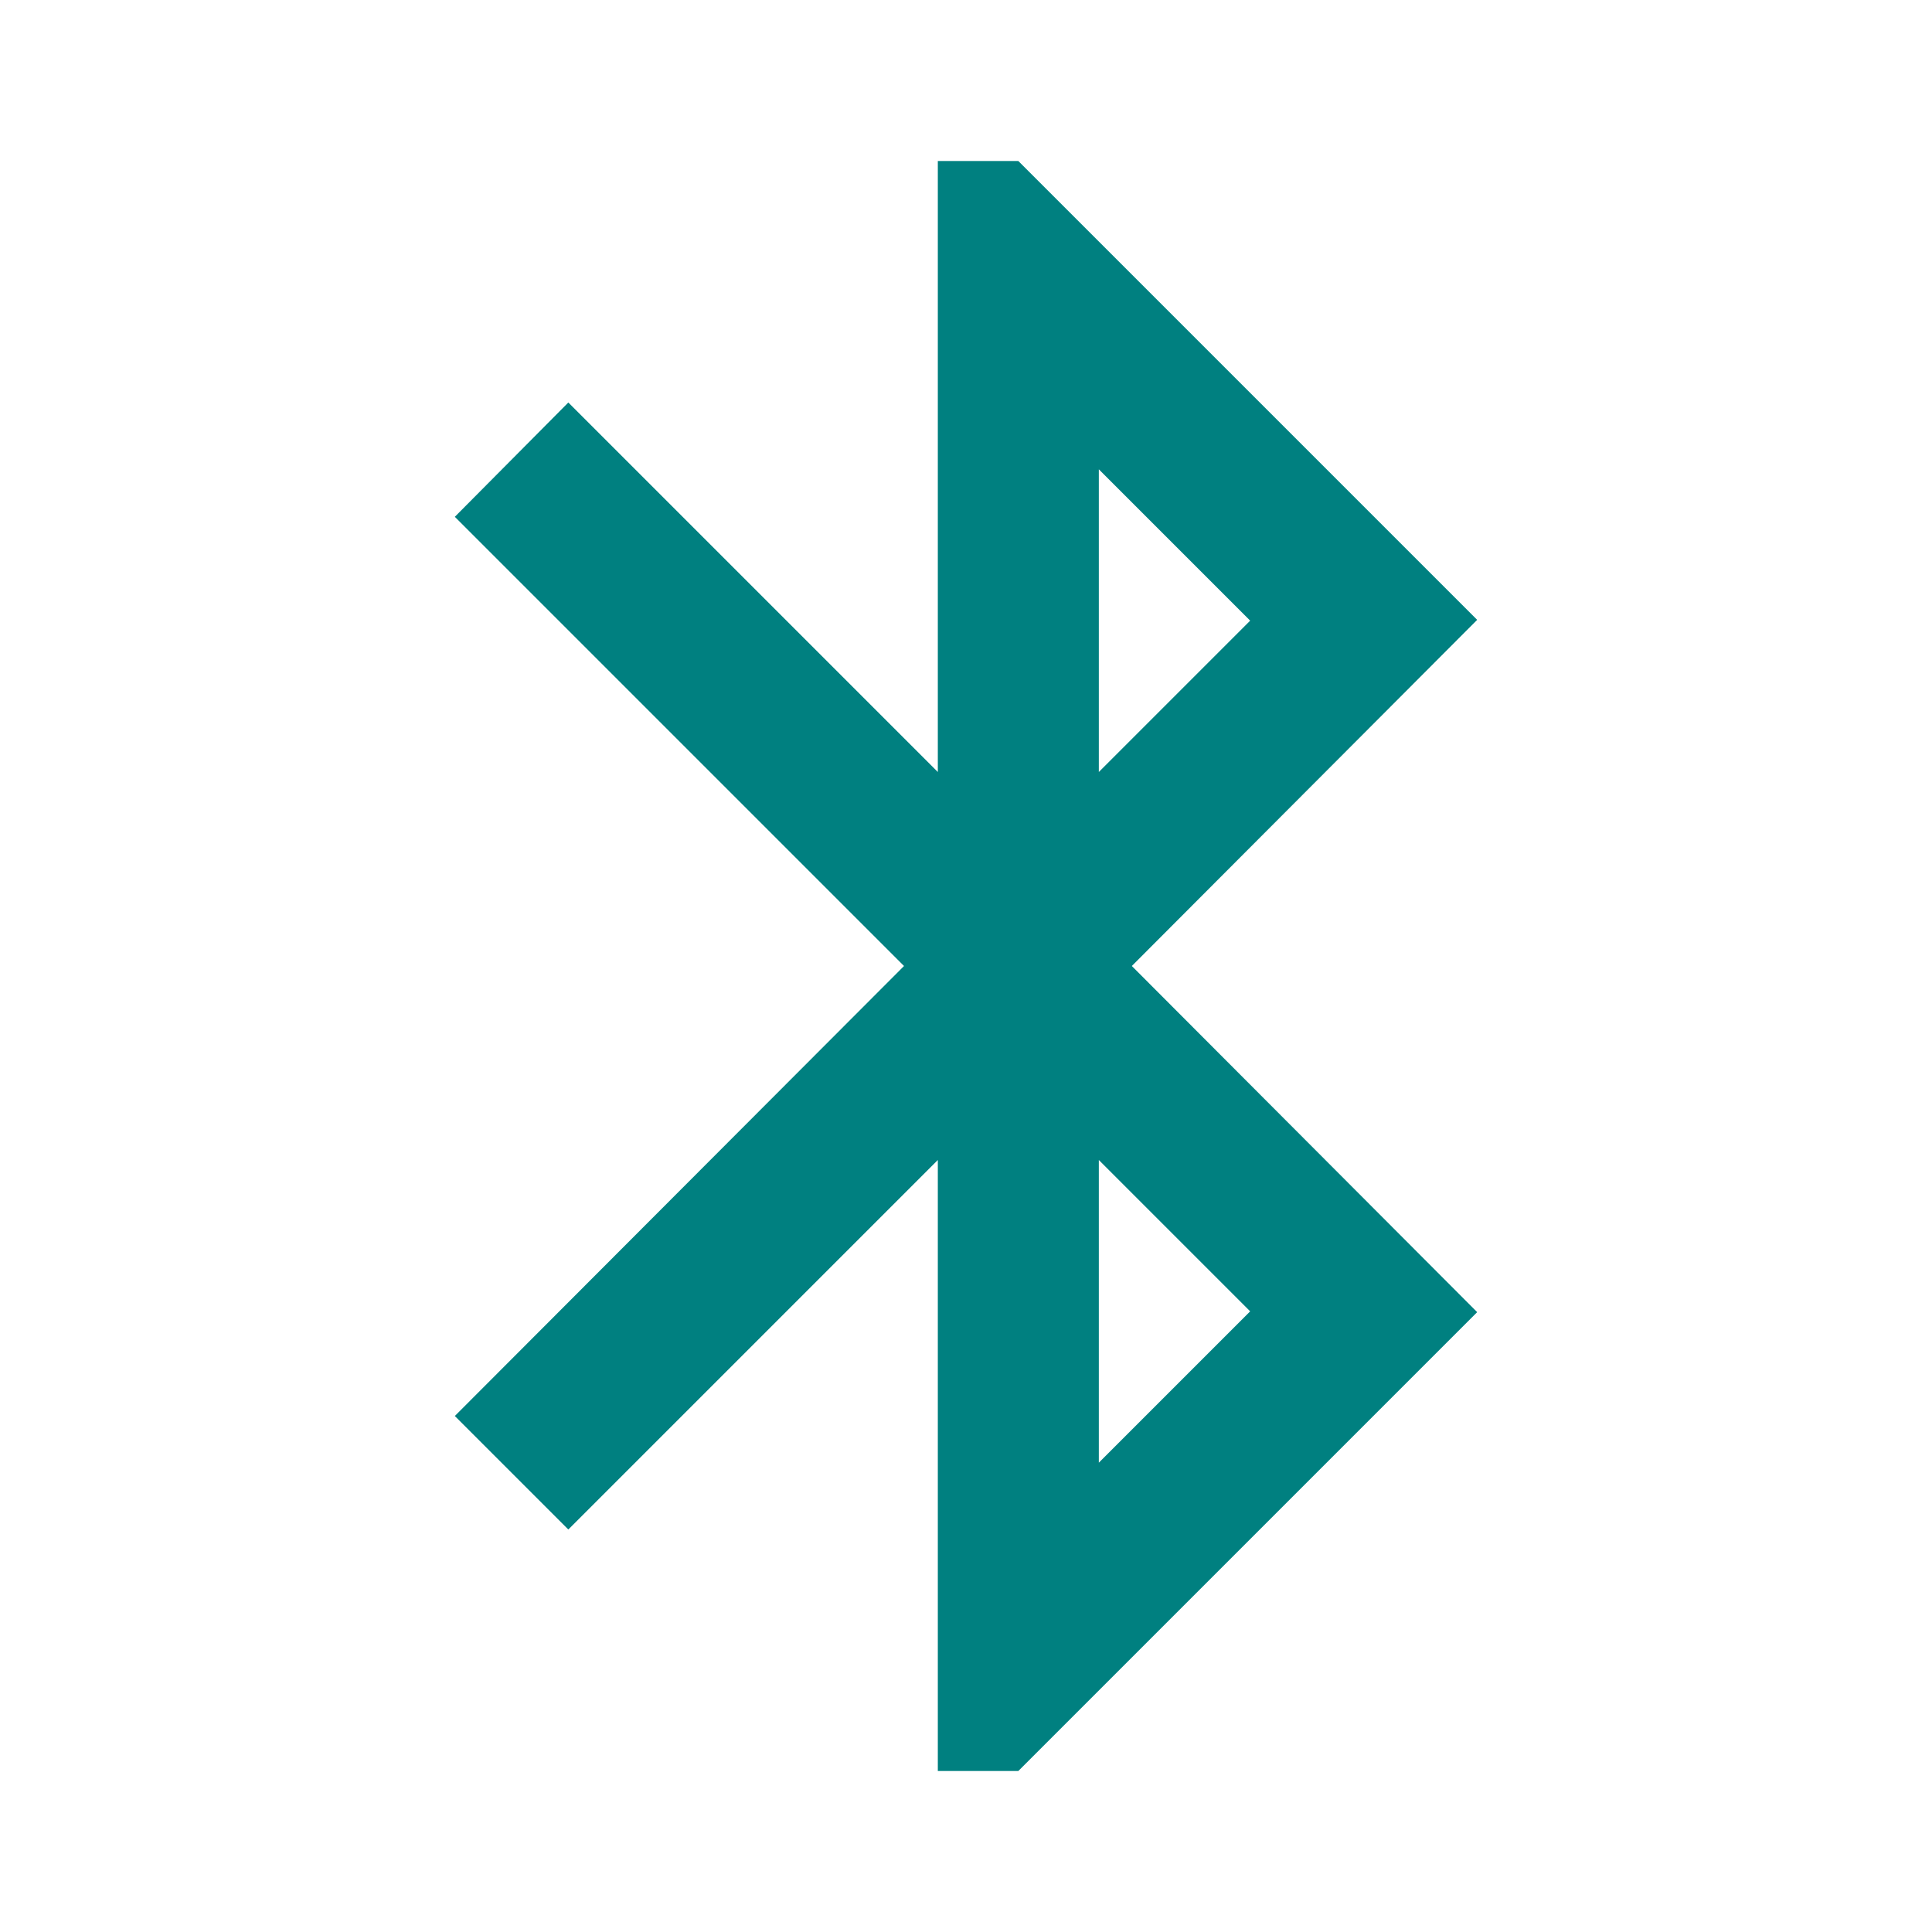
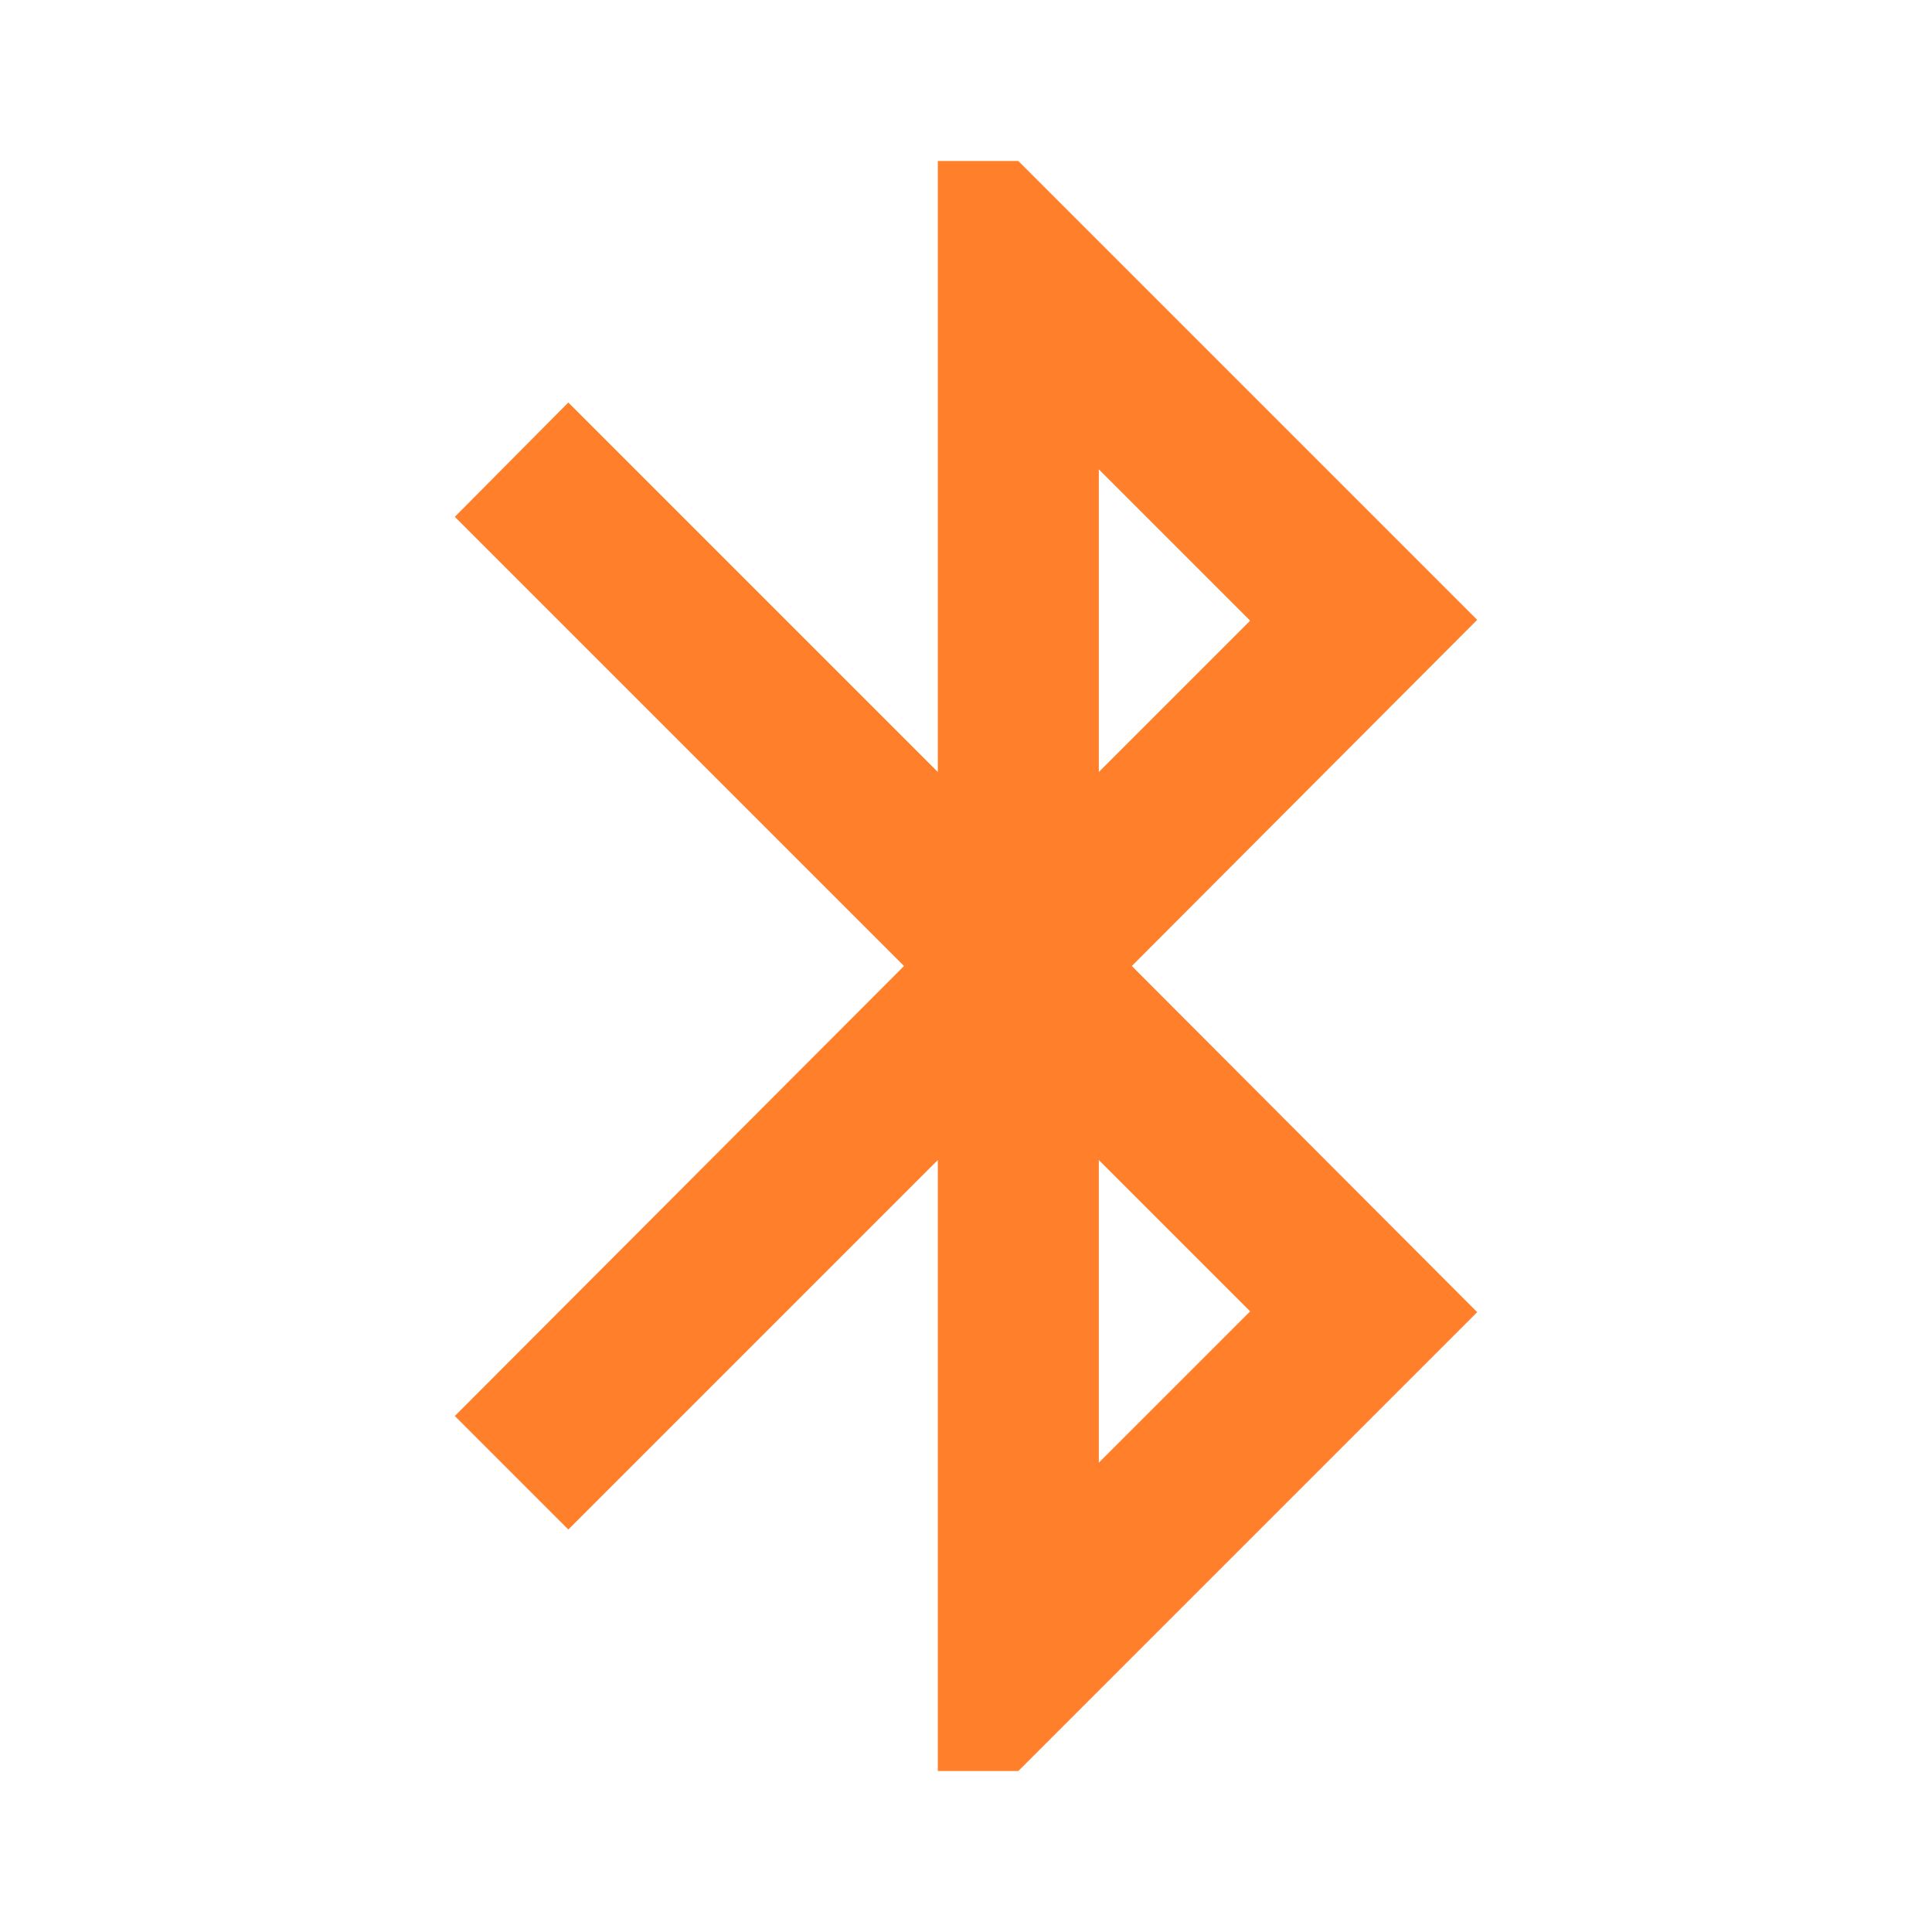
<svg xmlns="http://www.w3.org/2000/svg" height="24" width="24">
-   <path d="M18.35 7.7L12.65 2h-1v7.59L7.06 5 5.65 6.42 11.23 12l-5.58 5.59L7.06 19l4.59-4.59V22h1l5.7-5.7-4.29-4.3zm-4.7-1.87l1.88 1.88-1.88 1.88zm1.88 10.46l-1.88 1.88v-3.76z" fill="teal" />
+   <path d="M18.35 7.7L12.65 2h-1v7.59L7.06 5 5.65 6.42 11.23 12l-5.58 5.59L7.06 19l4.59-4.59V22h1l5.7-5.7-4.29-4.3zm-4.7-1.87l1.88 1.88-1.88 1.88zm1.88 10.46l-1.88 1.88v-3.76z" fill="#ff7f2a" />
</svg>
